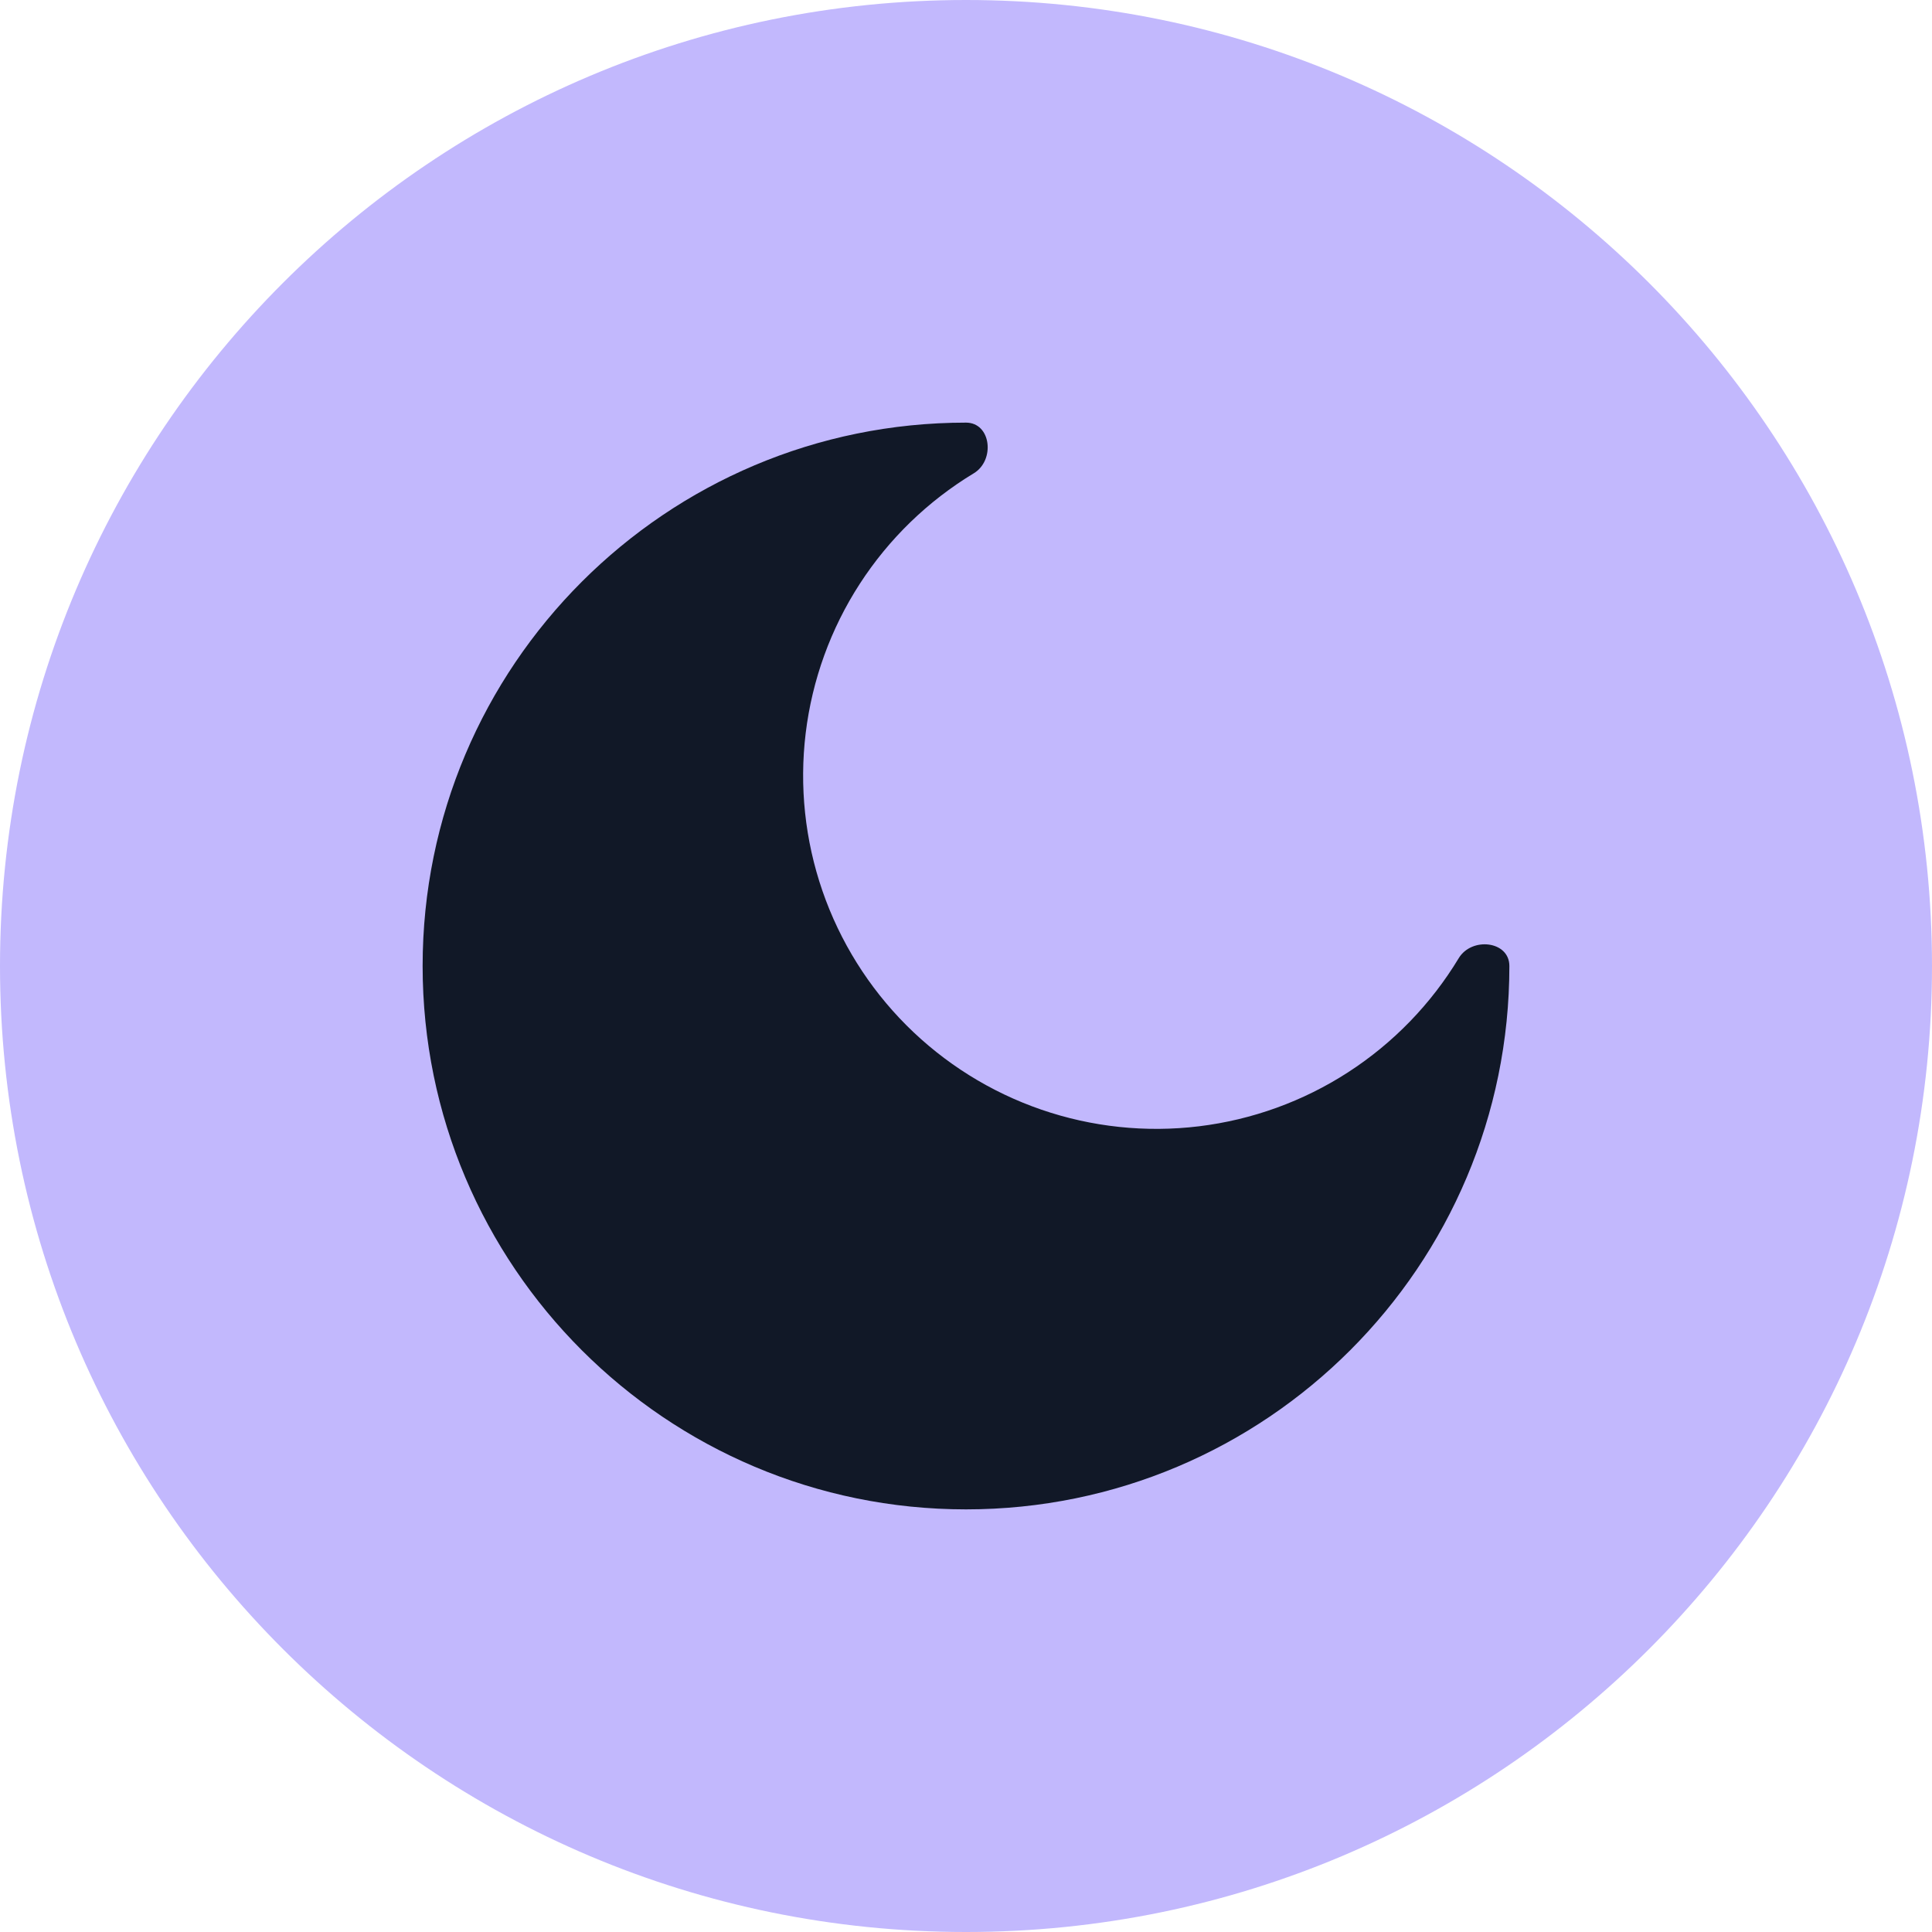
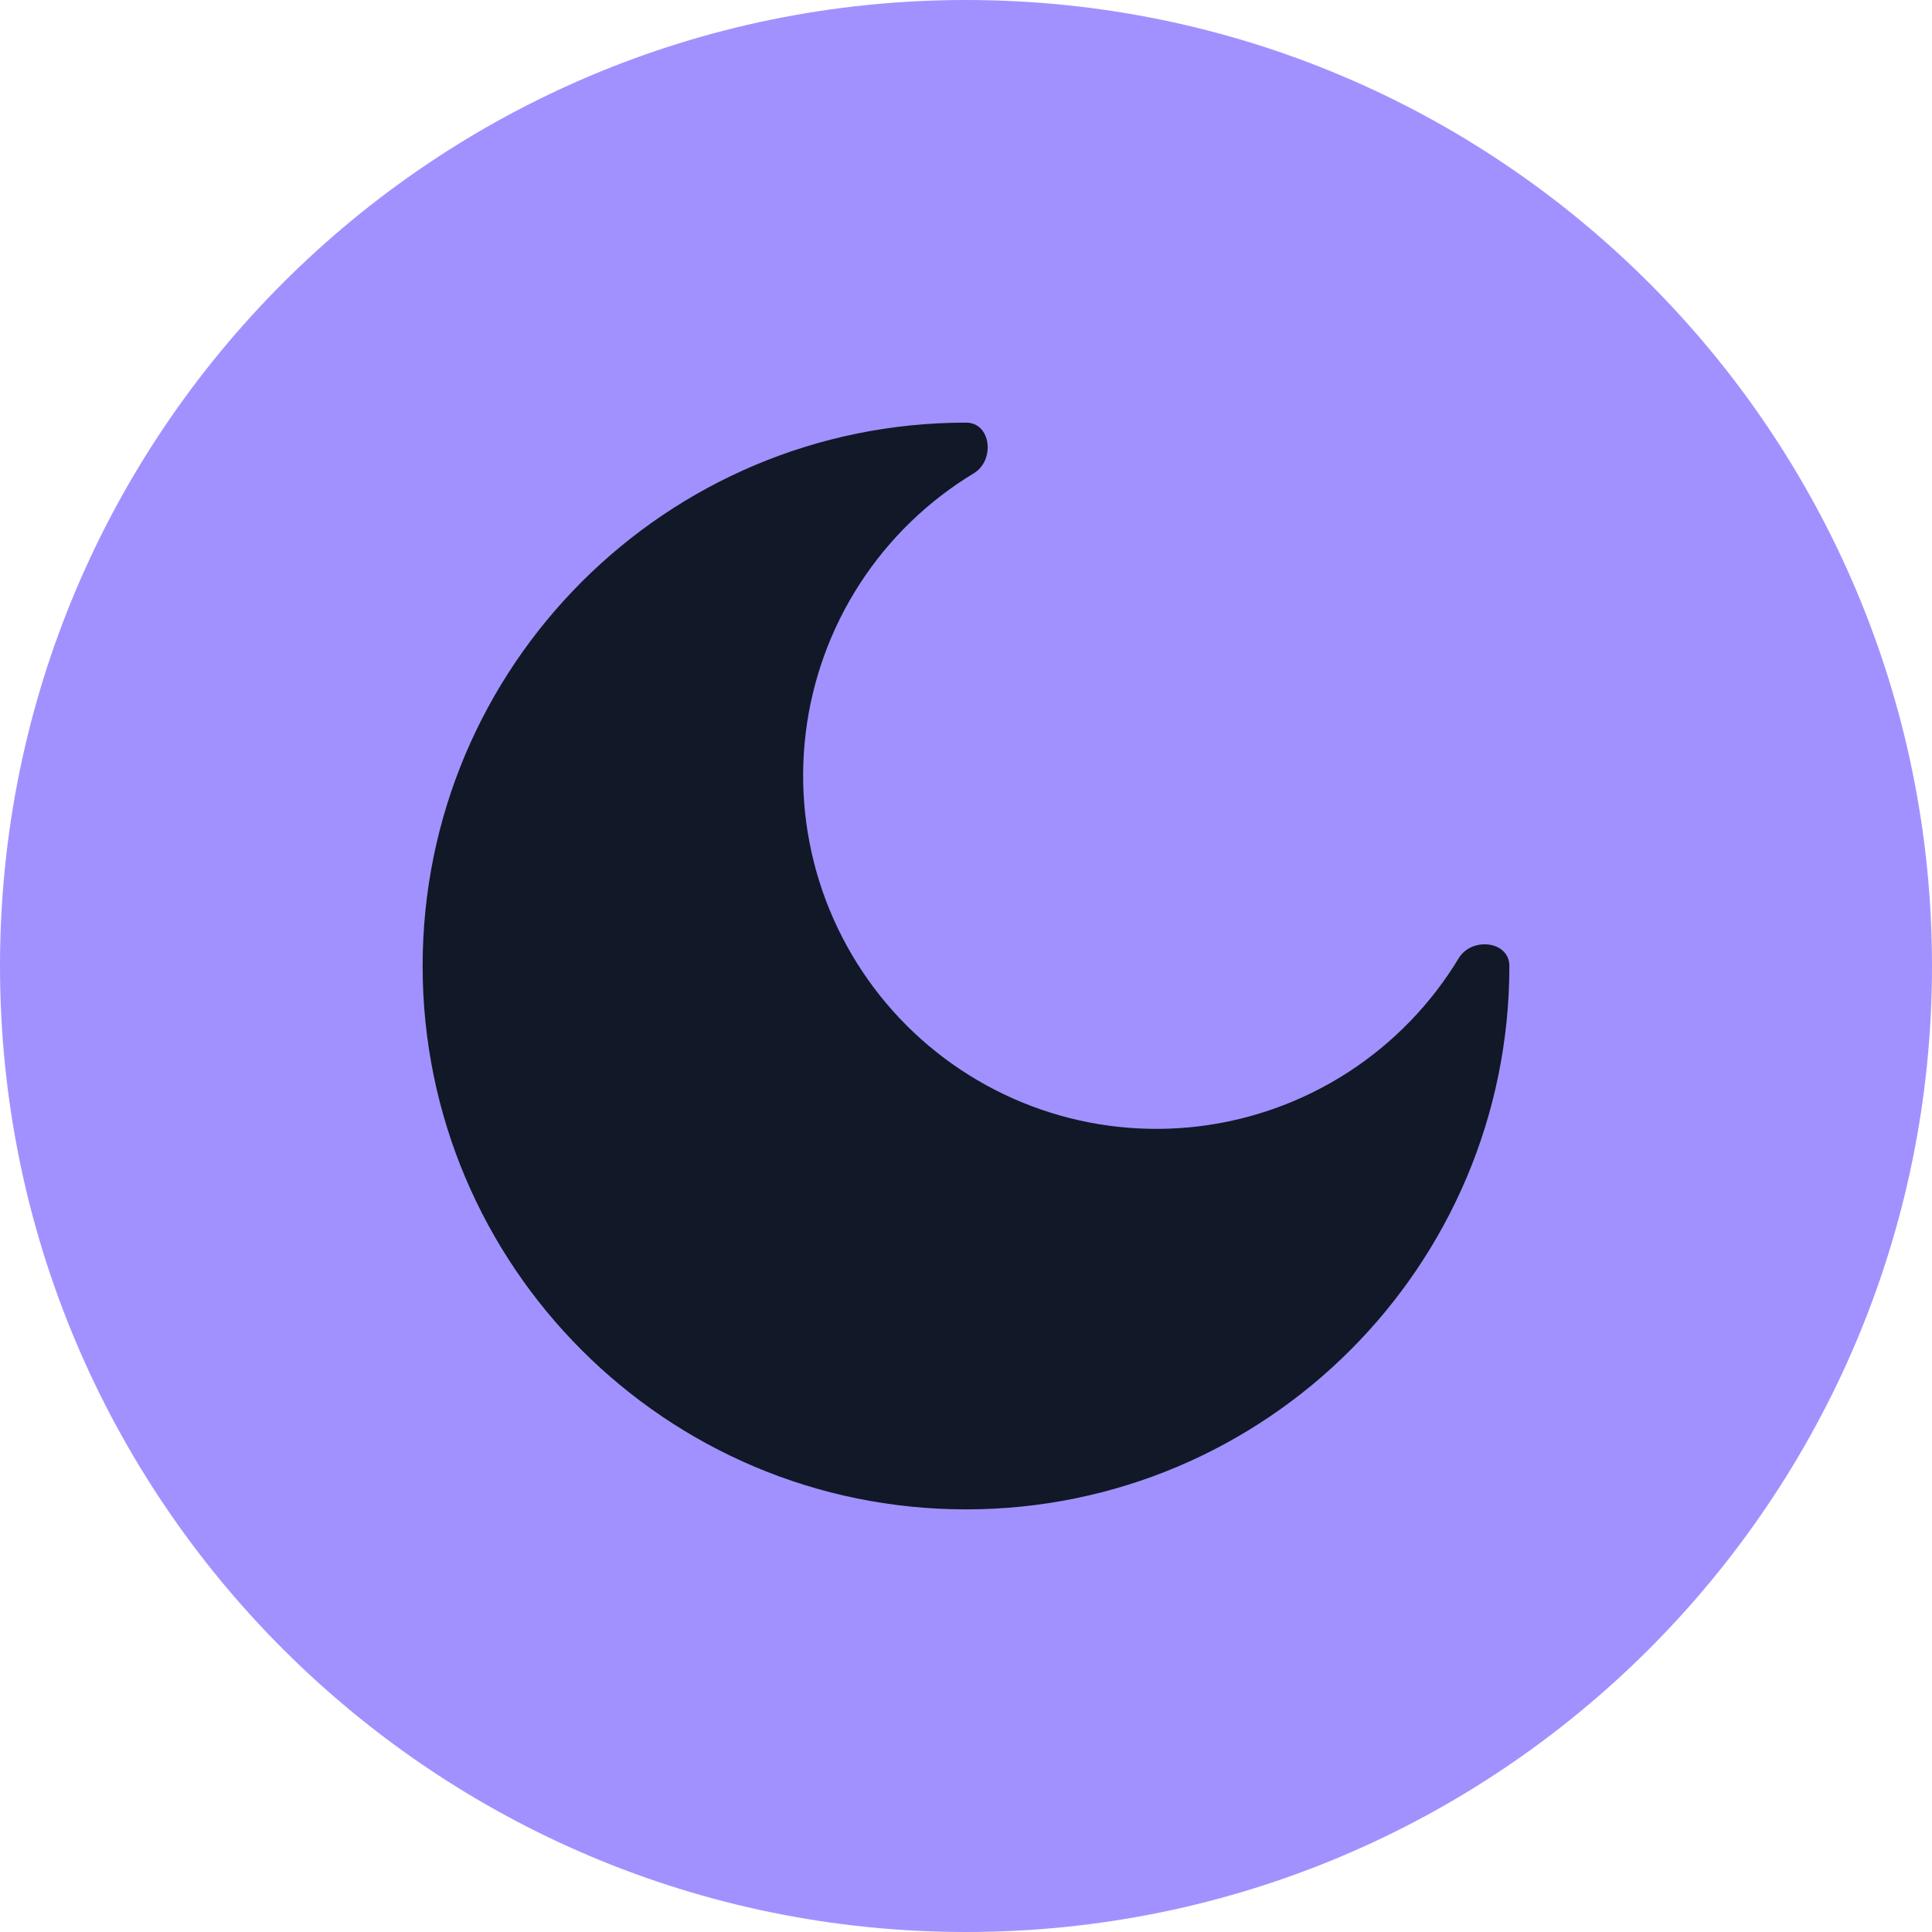
<svg xmlns="http://www.w3.org/2000/svg" width="64" height="64" viewBox="0 0 64 64" fill="none">
-   <circle cx="32" cy="32" r="32" fill="#C2B8FD" />
+   <circle cx="32" cy="32" r="32" fill="#A191FF" />
  <path d="M32 50C41.941 50 50 41.941 50 32C50 31.167 48.751 31.028 48.321 31.743C47.403 33.262 46.152 34.553 44.661 35.518C43.171 36.483 41.48 37.095 39.718 37.31C37.956 37.524 36.168 37.335 34.489 36.756C32.811 36.177 31.287 35.224 30.031 33.969C28.776 32.713 27.823 31.189 27.244 29.511C26.665 27.832 26.476 26.044 26.69 24.282C26.905 22.52 27.517 20.829 28.482 19.339C29.447 17.848 30.738 16.597 32.257 15.679C32.972 15.247 32.833 14 32 14C22.059 14 14 22.059 14 32C14 41.941 22.059 50 32 50Z" fill="#111827" />
</svg>
